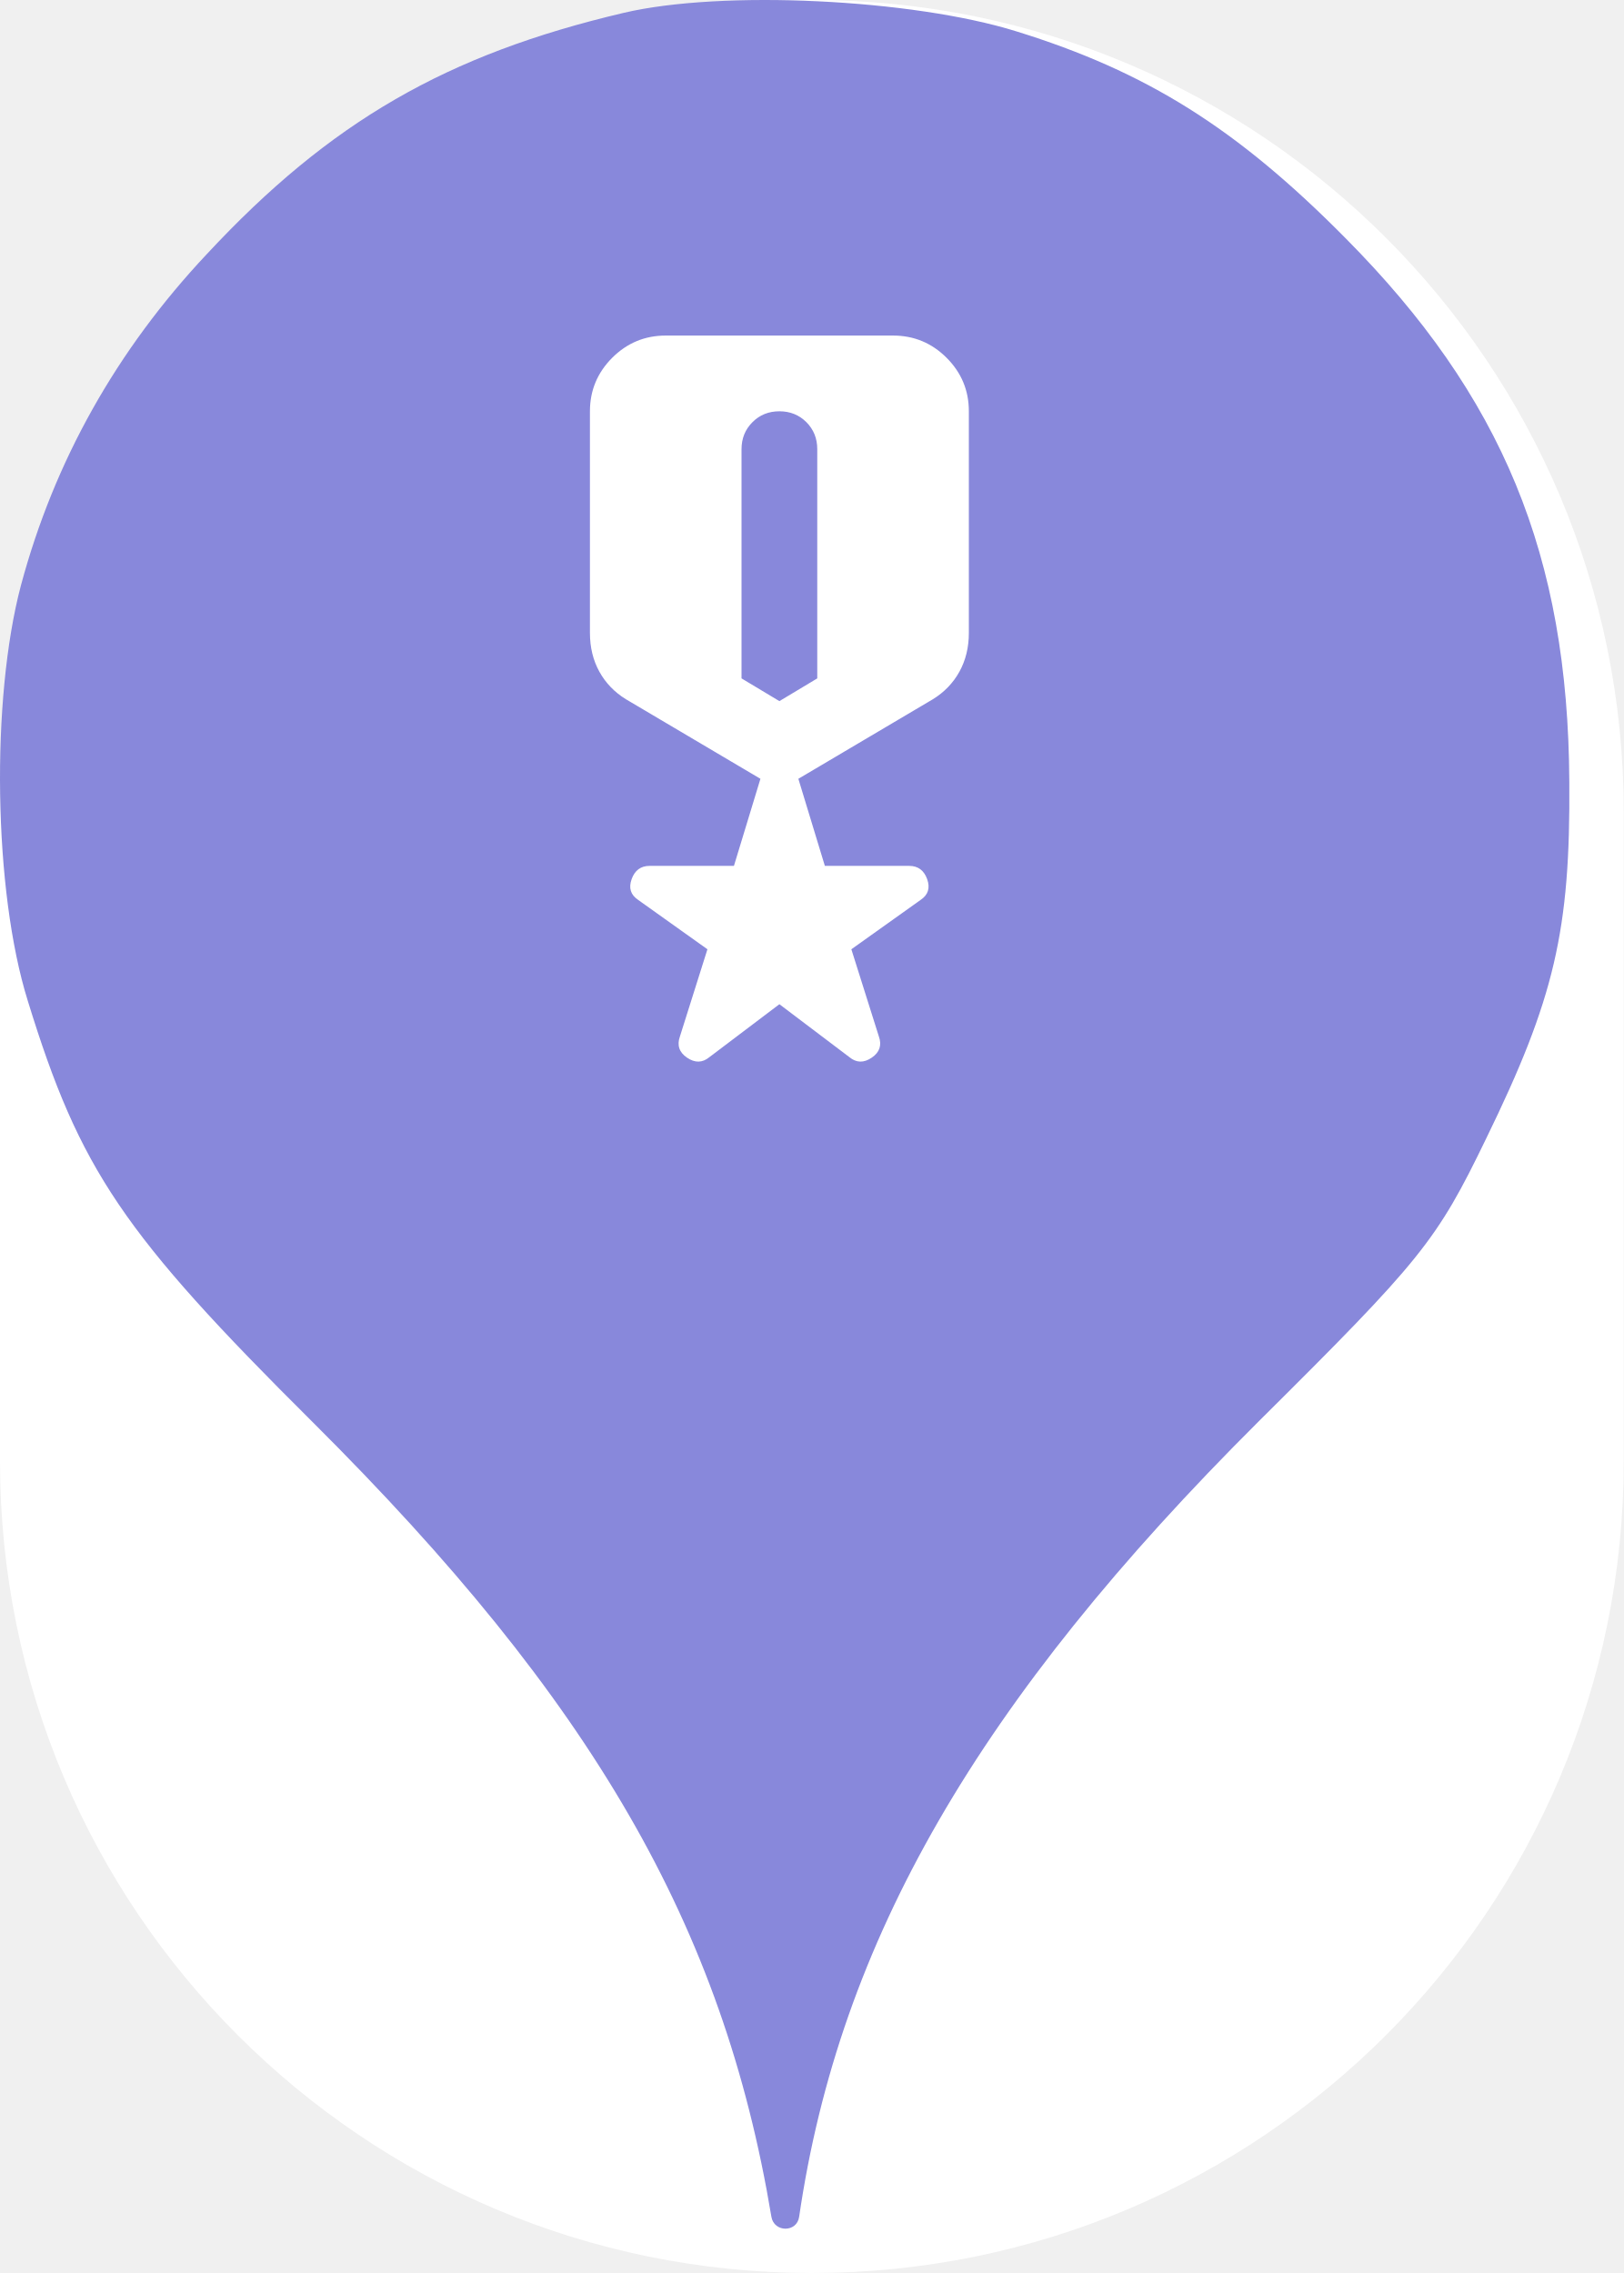
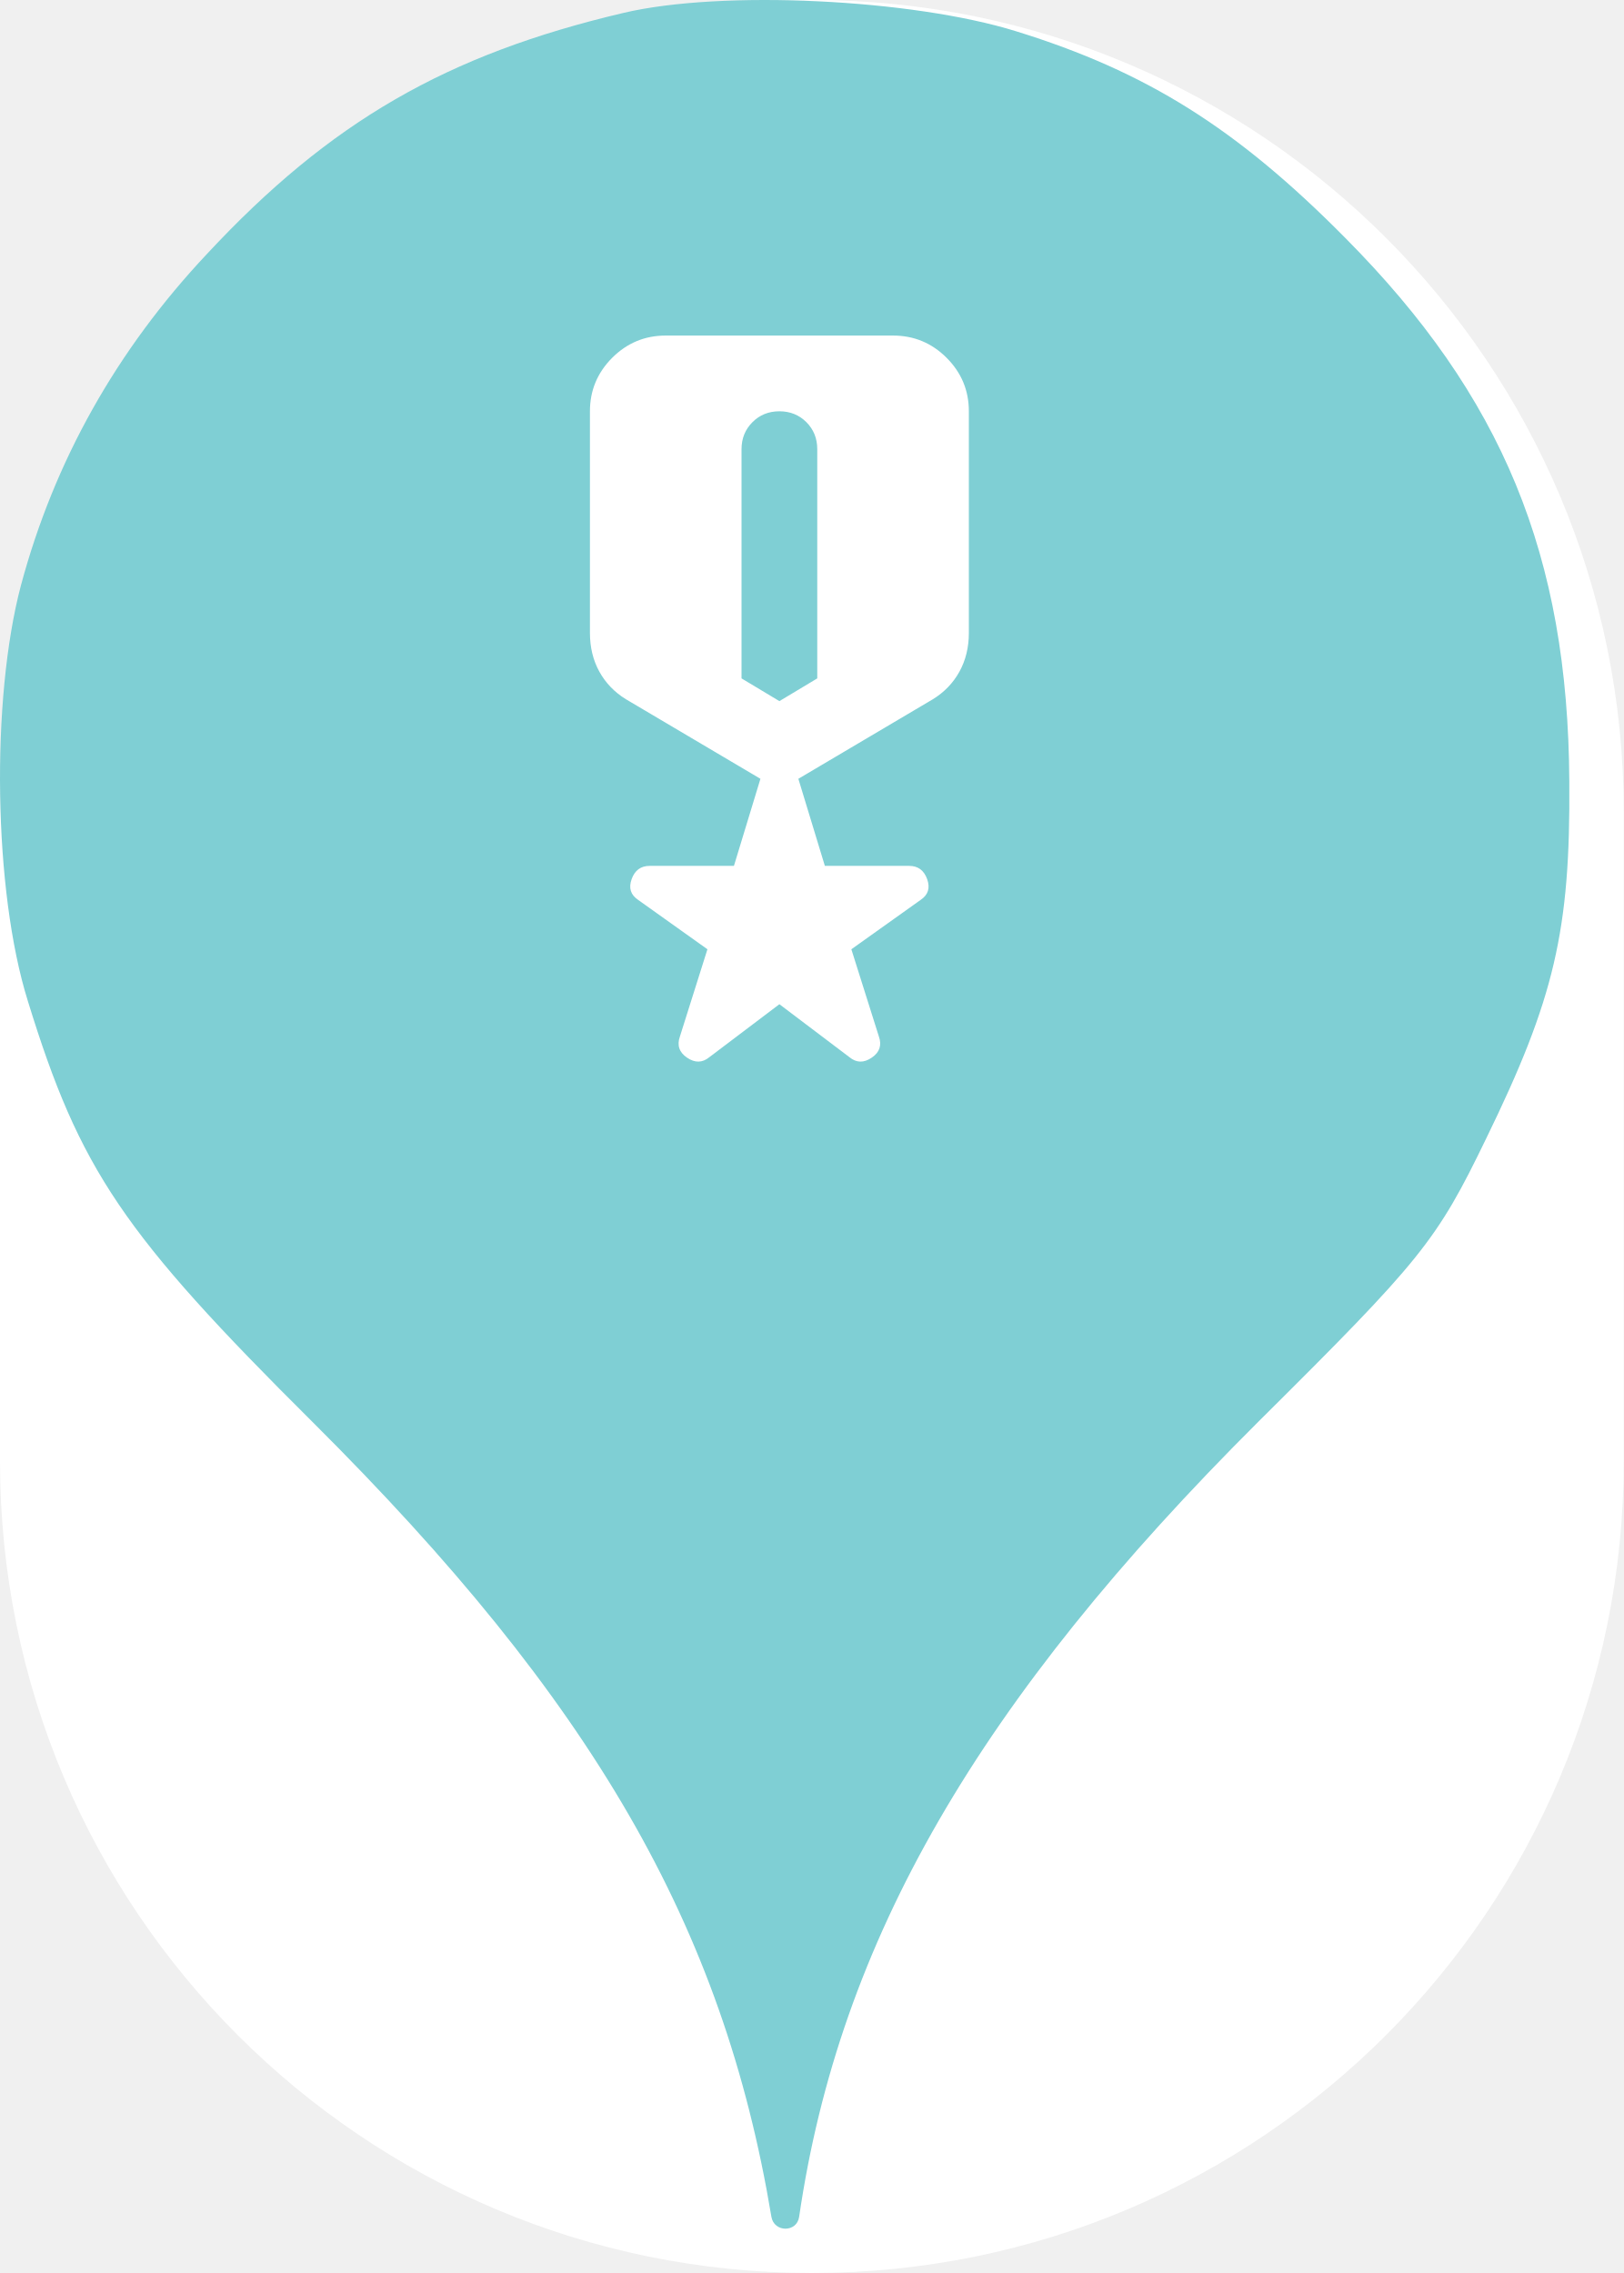
<svg xmlns="http://www.w3.org/2000/svg" viewBox="0 0 25 35" height="35" width="25">
  <rect fill="none" x="0" y="0" width="25" height="35" />
  <rect x="0" y="0" width="25" height="35" rx="12.5" ry="12.5" fill="#ffffff" />
-   <path fill="#8888db" transform="translate(0 0)" d="M3.184 3.913C5.086 1.869 6.882 0.838 9.602 0.198C11.113 -0.158 14.046 -0.016 15.646 0.482C17.655 1.104 19.042 1.975 20.713 3.664C23.131 6.1 24.144 8.553 24.162 12.037C24.18 14.331 23.931 15.38 22.882 17.531C22.117 19.113 21.886 19.398 19.38 21.886C15.06 26.189 12.926 29.886 12.304 34.135C12.27 34.379 11.918 34.378 11.877 34.135C11.131 29.655 9.122 26.189 4.82 21.904C1.886 18.989 1.229 18.011 0.429 15.415C-0.105 13.709 -0.14 10.758 0.322 9.015C0.837 7.095 1.797 5.389 3.184 3.913ZM10.578 16.286C10.7 16.369 10.814 16.367 10.921 16.279L12 15.463L13.079 16.279C13.186 16.367 13.3 16.369 13.422 16.286C13.543 16.204 13.58 16.094 13.531 15.958L13.108 14.617L14.173 13.858C14.29 13.78 14.324 13.674 14.275 13.537C14.226 13.401 14.134 13.333 13.998 13.333H12.7L12.292 11.992L14.363 10.767C14.537 10.66 14.674 10.519 14.771 10.344C14.868 10.169 14.917 9.969 14.917 9.746V6.333C14.917 6.012 14.803 5.738 14.574 5.509C14.346 5.281 14.071 5.167 13.75 5.167H10.25C9.929 5.167 9.655 5.281 9.426 5.509C9.198 5.738 9.083 6.012 9.083 6.333V9.746C9.083 9.969 9.132 10.169 9.229 10.344C9.326 10.519 9.463 10.66 9.637 10.767L11.708 11.992L11.3 13.333H10.002C9.866 13.333 9.774 13.401 9.725 13.537C9.676 13.674 9.71 13.78 9.827 13.858L10.892 14.617L10.469 15.958C10.42 16.094 10.457 16.204 10.578 16.286ZM12.583 10.446L12 10.796L11.417 10.446V6.917C11.417 6.751 11.473 6.613 11.585 6.501C11.696 6.389 11.835 6.333 12 6.333C12.165 6.333 12.304 6.389 12.416 6.501C12.527 6.613 12.583 6.751 12.583 6.917V10.446Z" />
+   <path fill="#7fcfd4" transform="translate(0 0)" d="M3.184 3.913C5.086 1.869 6.882 0.838 9.602 0.198C11.113 -0.158 14.046 -0.016 15.646 0.482C17.655 1.104 19.042 1.975 20.713 3.664C23.131 6.1 24.144 8.553 24.162 12.037C24.18 14.331 23.931 15.38 22.882 17.531C22.117 19.113 21.886 19.398 19.38 21.886C15.06 26.189 12.926 29.886 12.304 34.135C12.27 34.379 11.918 34.378 11.877 34.135C11.131 29.655 9.122 26.189 4.82 21.904C1.886 18.989 1.229 18.011 0.429 15.415C-0.105 13.709 -0.14 10.758 0.322 9.015C0.837 7.095 1.797 5.389 3.184 3.913ZM10.578 16.286C10.7 16.369 10.814 16.367 10.921 16.279L12 15.463L13.079 16.279C13.186 16.367 13.3 16.369 13.422 16.286C13.543 16.204 13.58 16.094 13.531 15.958L13.108 14.617L14.173 13.858C14.29 13.78 14.324 13.674 14.275 13.537C14.226 13.401 14.134 13.333 13.998 13.333H12.7L12.292 11.992L14.363 10.767C14.537 10.66 14.674 10.519 14.771 10.344C14.868 10.169 14.917 9.969 14.917 9.746V6.333C14.917 6.012 14.803 5.738 14.574 5.509C14.346 5.281 14.071 5.167 13.75 5.167H10.25C9.929 5.167 9.655 5.281 9.426 5.509C9.198 5.738 9.083 6.012 9.083 6.333V9.746C9.083 9.969 9.132 10.169 9.229 10.344C9.326 10.519 9.463 10.66 9.637 10.767L11.708 11.992L11.3 13.333H10.002C9.866 13.333 9.774 13.401 9.725 13.537C9.676 13.674 9.71 13.78 9.827 13.858L10.892 14.617L10.469 15.958C10.42 16.094 10.457 16.204 10.578 16.286ZM12.583 10.446L12 10.796L11.417 10.446V6.917C11.417 6.751 11.473 6.613 11.585 6.501C11.696 6.389 11.835 6.333 12 6.333C12.165 6.333 12.304 6.389 12.416 6.501C12.527 6.613 12.583 6.751 12.583 6.917V10.446Z" />
</svg>
